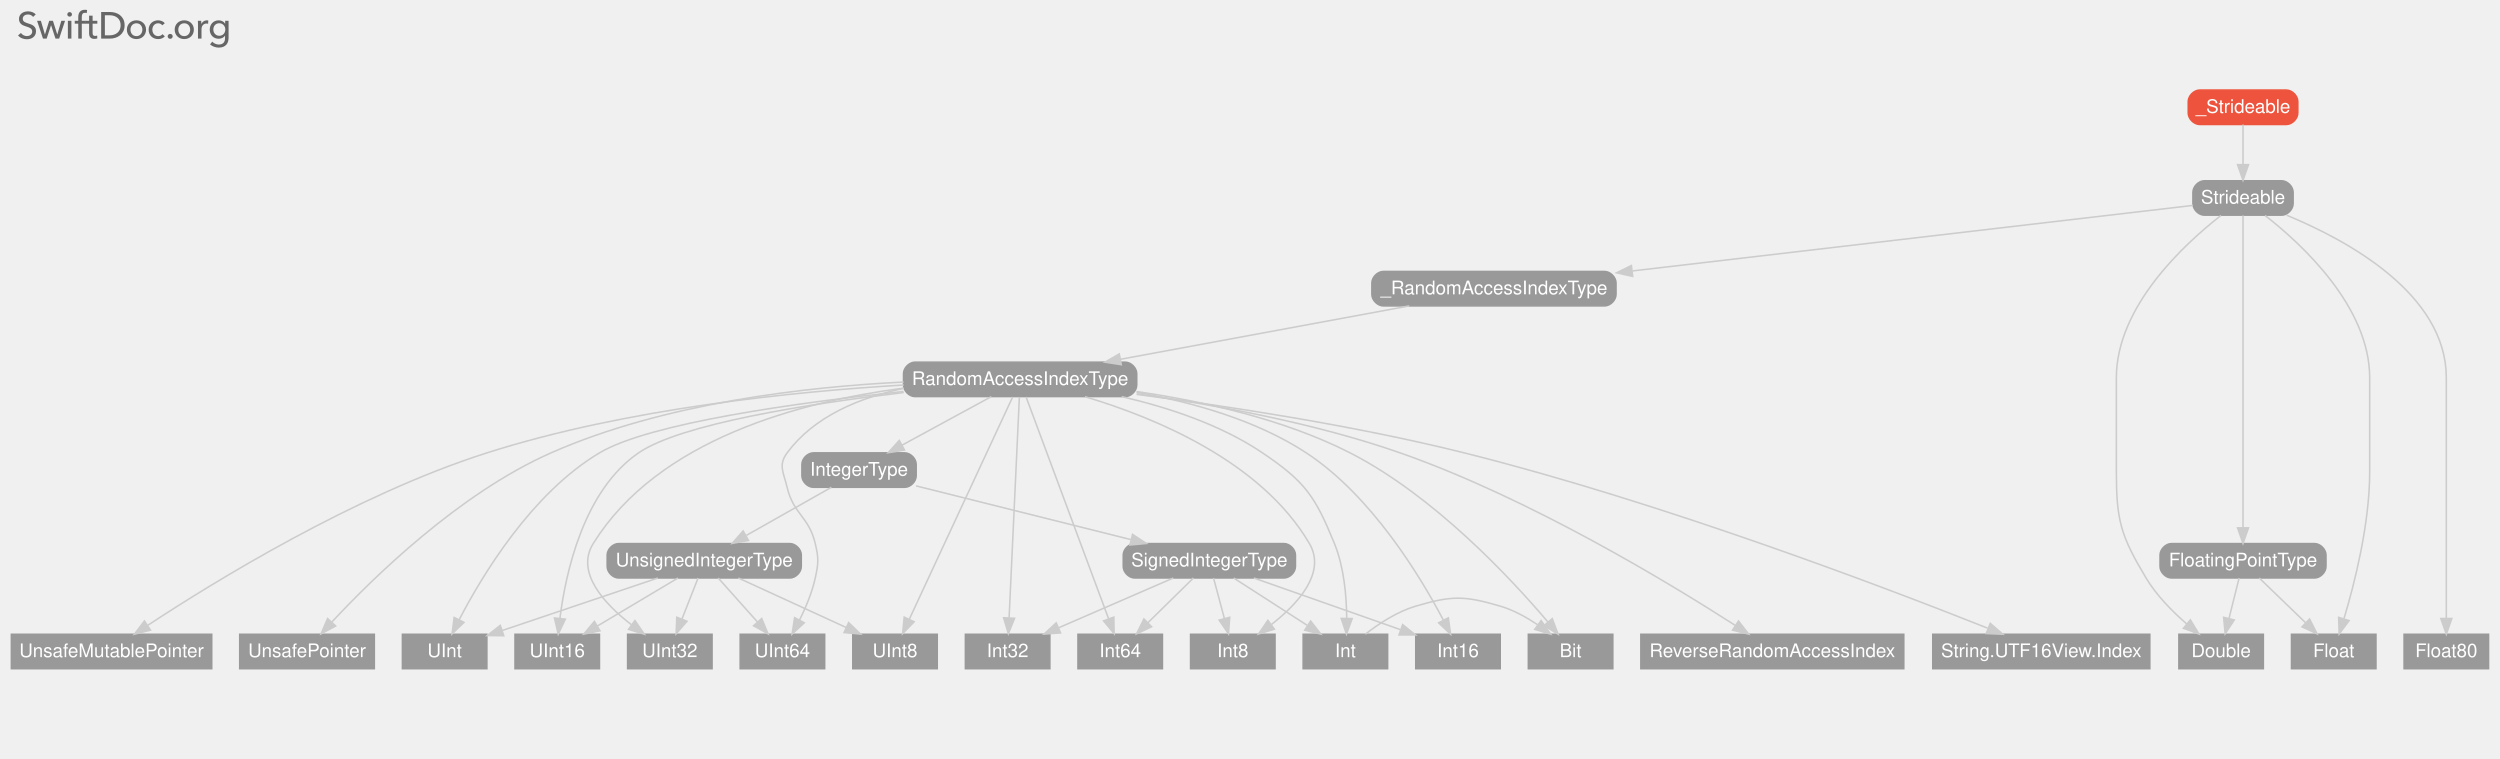
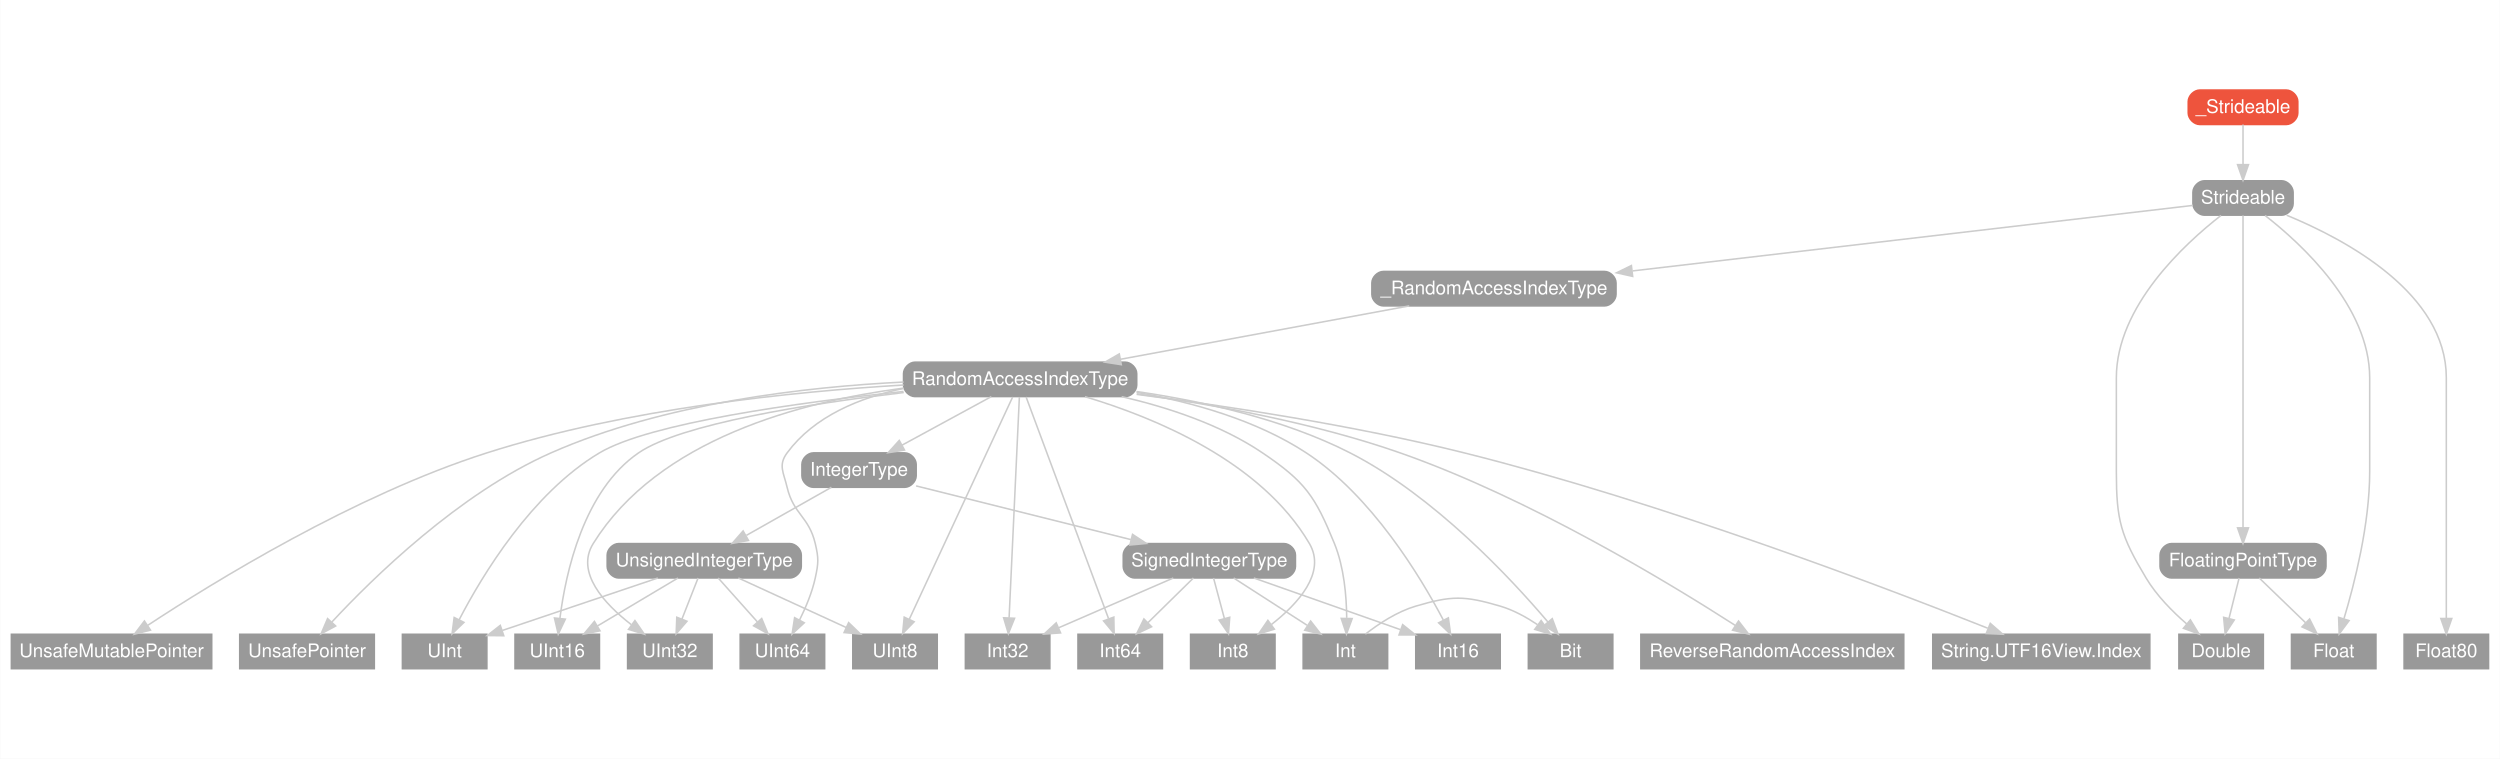
<svg xmlns="http://www.w3.org/2000/svg" xmlns:xlink="http://www.w3.org/1999/xlink" width="1598pt" height="485pt" viewBox="0.00 0.00 1598.40 485.20">
  <g id="graph0" class="graph" transform="scale(1 1) rotate(0) translate(7.2 427.6)">
-     <g transform="translate(0 -427.6)">
-       <g>
-         <path fill="#666666" d="M13.846,10.832c-0.336-0.464-0.792-0.844-1.368-1.14s-1.224-0.444-1.944-0.444         c-0.384,0-0.772,0.052-1.164,0.156C8.977,9.509,8.622,9.677,8.301,9.908c-0.32,0.232-0.58,0.52-0.78,0.864         c-0.2,0.344-0.3,0.756-0.3,1.236c0,0.464,0.092,0.852,0.276,1.164c0.184,0.312,0.432,0.576,0.744,0.792s0.68,0.4,1.104,0.552         c0.423,0.152,0.876,0.309,1.356,0.468c0.576,0.177,1.16,0.376,1.752,0.601c0.592,0.224,1.128,0.52,1.608,0.888         s0.872,0.828,1.176,1.38s0.456,1.252,0.456,2.101c0,0.88-0.164,1.644-0.492,2.292c-0.328,0.647-0.765,1.184-1.308,1.607         c-0.544,0.424-1.172,0.74-1.884,0.948s-1.444,0.312-2.196,0.312c-1.072,0-2.108-0.208-3.108-0.624         c-1-0.415-1.828-1.031-2.484-1.848l1.848-1.56c0.4,0.592,0.936,1.071,1.608,1.439c0.672,0.368,1.399,0.552,2.184,0.552         c0.4,0,0.8-0.056,1.2-0.168c0.4-0.111,0.764-0.288,1.092-0.527c0.328-0.24,0.596-0.54,0.804-0.9         c0.208-0.36,0.312-0.796,0.312-1.308s-0.108-0.94-0.324-1.284c-0.216-0.344-0.508-0.636-0.876-0.876s-0.796-0.444-1.284-0.612         c-0.488-0.168-1.004-0.34-1.548-0.516c-0.544-0.16-1.08-0.356-1.608-0.588c-0.528-0.232-1-0.528-1.416-0.889         c-0.416-0.359-0.752-0.804-1.008-1.332c-0.256-0.527-0.384-1.184-0.384-1.968c0-0.848,0.172-1.576,0.516-2.184         c0.344-0.608,0.792-1.112,1.344-1.512c0.552-0.4,1.176-0.692,1.872-0.876c0.696-0.184,1.396-0.276,2.1-0.276         c0.992,0,1.92,0.176,2.784,0.528c0.864,0.352,1.56,0.824,2.088,1.416L13.846,10.832z" />
-         <path fill="#666666" d="M18.813,13.304l2.568,8.688h0.048l2.712-8.688h2.376l2.76,8.688h0.048l2.568-8.688h2.376L30.501,24.68         h-2.352l-2.808-8.544h-0.048l-2.784,8.544h-2.352l-3.792-11.376H18.813z" />
-         <path fill="#666666" d="M38.685,9.2c0,0.416-0.147,0.76-0.44,1.032c-0.294,0.272-0.647,0.408-1.06,0.408s-0.762-0.14-1.047-0.42         c-0.286-0.28-0.429-0.62-0.429-1.02c0-0.416,0.143-0.764,0.429-1.044c0.286-0.28,0.635-0.42,1.047-0.42s0.766,0.14,1.06,0.42         C38.538,8.437,38.685,8.784,38.685,9.2z M38.325,24.68h-2.256V13.304h2.256V24.68z" />
-         <path fill="#666666" d="M47.613,15.152h-2.64v9.528h-2.256v-9.528h-2.256v-1.848h2.256v-2.376c0-0.672,0.076-1.292,0.228-1.86         c0.152-0.568,0.4-1.06,0.744-1.476c0.344-0.416,0.784-0.744,1.32-0.984c0.536-0.24,1.188-0.36,1.956-0.36         c0.544,0,1.016,0.056,1.416,0.168l-0.264,1.944c-0.176-0.048-0.352-0.088-0.528-0.12c-0.176-0.032-0.376-0.048-0.6-0.048         c-0.432,0-0.78,0.076-1.044,0.228c-0.264,0.152-0.468,0.356-0.612,0.612s-0.24,0.548-0.288,0.876         c-0.048,0.328-0.072,0.668-0.072,1.02v2.376h2.64V15.152z" />
-         <path fill="#666666" d="M54.909,15.152h-3.024v5.91c0,0.687,0.128,1.177,0.384,1.472c0.256,0.295,0.664,0.442,1.224,0.442         c0.208,0,0.432-0.021,0.672-0.065c0.24-0.044,0.456-0.11,0.648-0.198l0.072,1.848c-0.272,0.096-0.572,0.172-0.9,0.229         c-0.328,0.056-0.668,0.084-1.02,0.084c-1.072,0-1.892-0.296-2.46-0.889c-0.568-0.592-0.852-1.479-0.852-2.664v-6.168h-2.184         v-1.848h2.184V10.04h2.232v3.264h3.024V15.152z" />
-         <path fill="#666666" d="M57.356,7.688h5.832c1.088,0,2.176,0.16,3.264,0.48c1.088,0.32,2.072,0.824,2.952,1.512         s1.592,1.568,2.136,2.64c0.544,1.072,0.816,2.36,0.816,3.864c0,1.456-0.272,2.716-0.816,3.78s-1.256,1.943-2.136,2.64         s-1.864,1.216-2.952,1.561c-1.088,0.344-2.176,0.516-3.264,0.516h-5.832V7.688z M59.732,22.593h2.976         c1.024,0,1.972-0.145,2.844-0.432c0.872-0.288,1.624-0.704,2.256-1.248c0.632-0.544,1.124-1.216,1.476-2.017         c0.352-0.8,0.528-1.704,0.528-2.712c0-1.056-0.176-1.983-0.528-2.784c-0.353-0.8-0.844-1.468-1.476-2.004         c-0.632-0.536-1.384-0.944-2.256-1.224s-1.82-0.42-2.844-0.42h-2.976V22.593z" />
-         <path fill="#666666" d="M86.06,18.969c0,0.88-0.156,1.688-0.468,2.424c-0.312,0.736-0.744,1.372-1.296,1.908         c-0.552,0.536-1.204,0.952-1.956,1.248c-0.752,0.296-1.56,0.443-2.424,0.443c-0.864,0-1.672-0.147-2.424-0.443         c-0.752-0.296-1.4-0.712-1.944-1.248c-0.544-0.536-0.972-1.172-1.284-1.908c-0.312-0.735-0.468-1.544-0.468-2.424         s0.156-1.684,0.468-2.412c0.312-0.728,0.74-1.356,1.284-1.884c0.543-0.528,1.191-0.939,1.944-1.236         c0.752-0.296,1.56-0.444,2.424-0.444c0.864,0,1.672,0.148,2.424,0.444c0.752,0.297,1.404,0.708,1.956,1.236         c0.552,0.527,0.984,1.156,1.296,1.884C85.904,17.285,86.06,18.089,86.06,18.969z M83.708,18.98c0-0.542-0.084-1.061-0.252-1.556         c-0.169-0.494-0.414-0.929-0.734-1.304s-0.718-0.674-1.192-0.897s-1.015-0.335-1.625-0.335c-0.61,0-1.152,0.111-1.625,0.335         c-0.474,0.224-0.871,0.522-1.191,0.897c-0.321,0.375-0.566,0.81-0.734,1.304C76.184,17.92,76.1,18.438,76.1,18.98         c0,0.543,0.084,1.062,0.253,1.556c0.168,0.495,0.413,0.934,0.734,1.316c0.321,0.383,0.718,0.686,1.191,0.909         c0.473,0.224,1.015,0.335,1.625,0.335c0.61,0,1.151-0.111,1.625-0.335s0.871-0.526,1.192-0.909s0.565-0.821,0.734-1.316         C83.624,20.042,83.708,19.523,83.708,18.98z" />
-         <path fill="#666666" d="M96.428,16.184c-0.24-0.368-0.6-0.676-1.08-0.924s-0.992-0.372-1.536-0.372         c-0.592,0-1.116,0.112-1.572,0.336c-0.456,0.225-0.844,0.524-1.164,0.9c-0.32,0.376-0.564,0.812-0.732,1.308         s-0.252,1.017-0.252,1.56c0,0.545,0.084,1.064,0.252,1.561s0.412,0.933,0.732,1.308c0.32,0.376,0.712,0.677,1.176,0.9         c0.464,0.225,0.992,0.336,1.584,0.336c0.576,0,1.1-0.111,1.572-0.336c0.472-0.224,0.86-0.528,1.164-0.912l1.512,1.368         c-0.48,0.561-1.08,0.996-1.8,1.308c-0.72,0.312-1.536,0.468-2.448,0.468c-0.88,0-1.692-0.144-2.436-0.432         c-0.744-0.288-1.388-0.691-1.932-1.212c-0.544-0.52-0.972-1.147-1.284-1.884s-0.468-1.561-0.468-2.473         c0-0.896,0.152-1.711,0.456-2.447c0.304-0.736,0.728-1.368,1.272-1.896c0.543-0.527,1.188-0.936,1.932-1.224         c0.744-0.288,1.548-0.433,2.412-0.433c0.8,0,1.596,0.16,2.388,0.48s1.419,0.784,1.884,1.392L96.428,16.184z" />
-         <path fill="#666666" d="M103.1,23.24c0,0.417-0.152,0.784-0.456,1.104c-0.304,0.32-0.688,0.479-1.152,0.479         c-0.448,0-0.828-0.155-1.14-0.468c-0.312-0.312-0.468-0.676-0.468-1.092c0-0.432,0.152-0.804,0.456-1.116         c0.304-0.312,0.688-0.468,1.152-0.468c0.464,0,0.848,0.152,1.152,0.456C102.947,22.44,103.1,22.808,103.1,23.24z" />
-         <path fill="#666666" d="M116.635,18.969c0,0.88-0.156,1.688-0.468,2.424c-0.312,0.736-0.744,1.372-1.296,1.908         c-0.552,0.536-1.204,0.952-1.956,1.248c-0.752,0.296-1.56,0.443-2.424,0.443c-0.864,0-1.672-0.147-2.424-0.443         c-0.752-0.296-1.4-0.712-1.944-1.248c-0.544-0.536-0.972-1.172-1.284-1.908c-0.312-0.735-0.468-1.544-0.468-2.424         s0.156-1.684,0.468-2.412c0.312-0.728,0.74-1.356,1.284-1.884c0.543-0.528,1.191-0.939,1.944-1.236         c0.752-0.296,1.56-0.444,2.424-0.444c0.864,0,1.672,0.148,2.424,0.444c0.752,0.297,1.404,0.708,1.956,1.236         c0.552,0.527,0.984,1.156,1.296,1.884C116.479,17.285,116.635,18.089,116.635,18.969z M114.283,18.98         c0-0.542-0.084-1.061-0.252-1.556c-0.169-0.494-0.414-0.929-0.734-1.304s-0.718-0.674-1.192-0.897s-1.015-0.335-1.625-0.335         c-0.61,0-1.152,0.111-1.625,0.335c-0.474,0.224-0.871,0.522-1.191,0.897c-0.321,0.375-0.566,0.81-0.734,1.304         c-0.169,0.495-0.253,1.014-0.253,1.556c0,0.543,0.084,1.062,0.253,1.556c0.168,0.495,0.413,0.934,0.734,1.316         c0.321,0.383,0.718,0.686,1.191,0.909c0.473,0.224,1.015,0.335,1.625,0.335c0.61,0,1.151-0.111,1.625-0.335         s0.871-0.526,1.192-0.909s0.565-0.821,0.734-1.316C114.199,20.042,114.283,19.523,114.283,18.98z" />
-         <path fill="#666666" d="M119.251,14.577c-0.016-0.48-0.04-0.904-0.072-1.272h2.136c0.032,0.288,0.056,0.62,0.072,0.996         c0.016,0.376,0.024,0.684,0.024,0.924h0.072c0.32-0.672,0.788-1.212,1.404-1.62c0.616-0.408,1.308-0.612,2.076-0.612         c0.352,0,0.648,0.033,0.888,0.097l-0.096,2.088c-0.32-0.08-0.664-0.12-1.032-0.12c-0.544,0-1.016,0.101-1.416,0.3         c-0.4,0.2-0.732,0.468-0.996,0.805c-0.264,0.336-0.46,0.724-0.588,1.163c-0.128,0.44-0.192,0.9-0.192,1.381v5.976h-2.256v-8.928         C119.275,15.449,119.267,15.056,119.251,14.577z" />
-         <path fill="#666666" d="M128.419,26.625c0.496,0.56,1.116,1.008,1.86,1.344c0.744,0.336,1.508,0.504,2.292,0.504         c0.752,0,1.384-0.108,1.896-0.324s0.924-0.512,1.236-0.888s0.536-0.82,0.672-1.332c0.136-0.513,0.204-1.064,0.204-1.656v-1.464         h-0.048c-0.416,0.641-0.984,1.128-1.704,1.464c-0.72,0.336-1.488,0.504-2.304,0.504c-0.864,0-1.652-0.151-2.364-0.456         c-0.712-0.304-1.316-0.72-1.812-1.248c-0.496-0.527-0.88-1.147-1.152-1.859s-0.408-1.477-0.408-2.292         c0-0.816,0.136-1.584,0.408-2.305c0.272-0.72,0.656-1.348,1.152-1.884c0.496-0.535,1.096-0.96,1.8-1.271         c0.704-0.312,1.488-0.469,2.352-0.469c0.816,0,1.596,0.177,2.34,0.528c0.744,0.353,1.332,0.888,1.764,1.608h0.048v-1.824h2.184         v10.8c0,0.832-0.104,1.628-0.312,2.388c-0.208,0.76-0.56,1.433-1.056,2.017s-1.144,1.052-1.944,1.404         c-0.8,0.352-1.792,0.527-2.976,0.527c-0.992,0-1.988-0.18-2.988-0.54c-1-0.359-1.86-0.868-2.58-1.523L128.419,26.625z          M129.091,18.873c0,0.527,0.084,1.031,0.253,1.512c0.168,0.479,0.417,0.904,0.746,1.271c0.329,0.369,0.726,0.664,1.192,0.889         c0.465,0.224,0.995,0.336,1.589,0.336c0.577,0,1.107-0.104,1.589-0.312c0.481-0.207,0.891-0.491,1.228-0.852         s0.598-0.784,0.782-1.272c0.185-0.487,0.277-1.012,0.277-1.571c0-0.544-0.093-1.057-0.277-1.536         c-0.185-0.48-0.449-0.904-0.794-1.272c-0.345-0.367-0.755-0.66-1.228-0.876c-0.474-0.216-1-0.324-1.577-0.324         c-0.594,0-1.124,0.108-1.589,0.324c-0.466,0.216-0.863,0.504-1.192,0.864s-0.578,0.784-0.746,1.271         C129.175,17.812,129.091,18.329,129.091,18.873z" />
-       </g>
-       <g>
-         <a xlink:href="/" pointer-events="all" target="_top">
-           <polygon fill="none" points="0,0 145,0 145,35 0,35 0,0" />
-         </a>
-       </g>
-     </g>
+     <polygon fill="white" stroke="none" points="-7.2,57.6 -7.2,-427.6 1591.2,-427.6 1591.2,57.6 -7.2,57.6" />
    <g id="node1" class="node">
      <g id="a_node1">
-         <a xlink:href="/type/Bit/" target="_top">
+         <a xlink:href="/type/Bit/" xlink:title="Bit">
          <polygon fill="#999999" stroke="#999999" points="1024,-22 970,-22 970,-0 1024,-0 1024,-22" />
          <text text-anchor="middle" x="997" y="-7.4" font-family="Helvetica,sans-Serif" font-size="12.00" fill="white">Bit</text>
        </a>
      </g>
    </g>
    <g id="node2" class="node">
      <g id="a_node2">
-         <a xlink:href="/type/Double/" target="_top">
+         <a xlink:href="/type/Double/" xlink:title="Double">
          <polygon fill="#999999" stroke="#999999" points="1440,-22 1386,-22 1386,-0 1440,-0 1440,-22" />
          <text text-anchor="middle" x="1413" y="-7.4" font-family="Helvetica,sans-Serif" font-size="12.00" fill="white">Double</text>
        </a>
      </g>
    </g>
    <g id="node3" class="node">
      <g id="a_node3">
-         <a xlink:href="/type/Float/" target="_top">
+         <a xlink:href="/type/Float/" xlink:title="Float">
          <polygon fill="#999999" stroke="#999999" points="1512,-22 1458,-22 1458,-0 1512,-0 1512,-22" />
          <text text-anchor="middle" x="1485" y="-7.4" font-family="Helvetica,sans-Serif" font-size="12.00" fill="white">Float</text>
        </a>
      </g>
    </g>
    <g id="node4" class="node">
      <g id="a_node4">
-         <a xlink:href="/type/Float80/" target="_top">
+         <a xlink:href="/type/Float80/" xlink:title="Float80">
          <polygon fill="#999999" stroke="#999999" points="1584,-22 1530,-22 1530,-0 1584,-0 1584,-22" />
          <text text-anchor="middle" x="1557" y="-7.4" font-family="Helvetica,sans-Serif" font-size="12.00" fill="white">Float80</text>
        </a>
      </g>
    </g>
    <g id="node5" class="node">
      <g id="a_node5">
-         <a xlink:href="/protocol/FloatingPointType/" target="_top">
+         <a xlink:href="/protocol/FloatingPointType/" xlink:title="FloatingPointType">
          <path fill="#999999" stroke="#999999" d="M1472.72,-80C1472.72,-80 1381.28,-80 1381.28,-80 1377.62,-80 1373.95,-76.333 1373.95,-72.667 1373.95,-72.667 1373.95,-65.333 1373.95,-65.333 1373.95,-61.667 1377.62,-58 1381.28,-58 1381.28,-58 1472.72,-58 1472.72,-58 1476.38,-58 1480.05,-61.667 1480.05,-65.333 1480.05,-65.333 1480.05,-72.667 1480.05,-72.667 1480.05,-76.333 1476.38,-80 1472.72,-80" />
          <text text-anchor="middle" x="1427" y="-65.4" font-family="Helvetica,sans-Serif" font-size="12.00" fill="white">FloatingPointType</text>
        </a>
      </g>
    </g>
    <g id="edge7" class="edge">
      <path fill="none" stroke="#cccccc" d="M1424.5,-57.988C1422.71,-50.831 1420.24,-40.955 1418.05,-32.188" />
      <polygon fill="#cccccc" stroke="#cccccc" points="1421.4,-31.156 1415.58,-22.304 1414.61,-32.854 1421.4,-31.156" />
    </g>
    <g id="edge8" class="edge">
      <path fill="none" stroke="#cccccc" d="M1437.37,-57.988C1445.6,-50.045 1457.29,-38.751 1467.04,-29.344" />
      <polygon fill="#cccccc" stroke="#cccccc" points="1469.57,-31.768 1474.33,-22.304 1464.7,-26.732 1469.57,-31.768" />
    </g>
    <g id="node6" class="node">
      <g id="a_node6">
-         <a xlink:href="/type/Int/" target="_top">
+         <a xlink:href="/type/Int/" xlink:title="Int">
          <polygon fill="#999999" stroke="#999999" points="880,-22 826,-22 826,-0 880,-0 880,-22" />
          <text text-anchor="middle" x="853" y="-7.4" font-family="Helvetica,sans-Serif" font-size="12.00" fill="white">Int</text>
        </a>
      </g>
    </g>
    <g id="edge26" class="edge">
      <path fill="none" stroke="#cccccc" d="M865.779,-22.085C874.283,-28.703 886.052,-36.484 898,-40 921.024,-46.776 928.976,-46.776 952,-40 960.401,-37.528 968.713,-32.947 975.865,-28.145" />
      <polygon fill="#cccccc" stroke="#cccccc" points="978.18,-30.789 984.221,-22.085 974.071,-25.122 978.18,-30.789" />
    </g>
    <g id="node7" class="node">
      <g id="a_node7">
-         <a xlink:href="/type/Int16/" target="_top">
+         <a xlink:href="/type/Int16/" xlink:title="Int16">
          <polygon fill="#999999" stroke="#999999" points="952,-22 898,-22 898,-0 952,-0 952,-22" />
          <text text-anchor="middle" x="925" y="-7.4" font-family="Helvetica,sans-Serif" font-size="12.00" fill="white">Int16</text>
        </a>
      </g>
    </g>
    <g id="node8" class="node">
      <g id="a_node8">
-         <a xlink:href="/type/Int32/" target="_top">
+         <a xlink:href="/type/Int32/" xlink:title="Int32">
          <polygon fill="#999999" stroke="#999999" points="664,-22 610,-22 610,-0 664,-0 664,-22" />
          <text text-anchor="middle" x="637" y="-7.4" font-family="Helvetica,sans-Serif" font-size="12.00" fill="white">Int32</text>
        </a>
      </g>
    </g>
    <g id="node9" class="node">
      <g id="a_node9">
-         <a xlink:href="/type/Int64/" target="_top">
+         <a xlink:href="/type/Int64/" xlink:title="Int64">
          <polygon fill="#999999" stroke="#999999" points="736,-22 682,-22 682,-0 736,-0 736,-22" />
          <text text-anchor="middle" x="709" y="-7.4" font-family="Helvetica,sans-Serif" font-size="12.00" fill="white">Int64</text>
        </a>
      </g>
    </g>
    <g id="node10" class="node">
      <g id="a_node10">
-         <a xlink:href="/type/Int8/" target="_top">
+         <a xlink:href="/type/Int8/" xlink:title="Int8">
          <polygon fill="#999999" stroke="#999999" points="808,-22 754,-22 754,-0 808,-0 808,-22" />
          <text text-anchor="middle" x="781" y="-7.4" font-family="Helvetica,sans-Serif" font-size="12.00" fill="white">Int8</text>
        </a>
      </g>
    </g>
    <g id="node11" class="node">
      <g id="a_node11">
-         <a xlink:href="/protocol/IntegerType/" target="_top">
+         <a xlink:href="/protocol/IntegerType/" xlink:title="IntegerType">
          <path fill="#999999" stroke="#999999" d="M571.202,-138C571.202,-138 512.798,-138 512.798,-138 509.132,-138 505.465,-134.333 505.465,-130.667 505.465,-130.667 505.465,-123.333 505.465,-123.333 505.465,-119.667 509.132,-116 512.798,-116 512.798,-116 571.202,-116 571.202,-116 574.868,-116 578.535,-119.667 578.535,-123.333 578.535,-123.333 578.535,-130.667 578.535,-130.667 578.535,-134.333 574.868,-138 571.202,-138" />
          <text text-anchor="middle" x="542" y="-123.4" font-family="Helvetica,sans-Serif" font-size="12.00" fill="white">IntegerType</text>
        </a>
      </g>
    </g>
    <g id="node14" class="node">
      <g id="a_node14">
-         <a xlink:href="/protocol/SignedIntegerType/" target="_top">
+         <a xlink:href="/protocol/SignedIntegerType/" xlink:title="SignedIntegerType">
          <path fill="#999999" stroke="#999999" d="M813.727,-80C813.727,-80 718.273,-80 718.273,-80 714.606,-80 710.94,-76.333 710.94,-72.667 710.94,-72.667 710.94,-65.333 710.94,-65.333 710.94,-61.667 714.606,-58 718.273,-58 718.273,-58 813.727,-58 813.727,-58 817.394,-58 821.06,-61.667 821.06,-65.333 821.06,-65.333 821.06,-72.667 821.06,-72.667 821.06,-76.333 817.394,-80 813.727,-80" />
          <text text-anchor="middle" x="766" y="-65.4" font-family="Helvetica,sans-Serif" font-size="12.00" fill="white">SignedIntegerType</text>
        </a>
      </g>
    </g>
    <g id="edge27" class="edge">
      <path fill="none" stroke="#cccccc" d="M578.488,-116.878C615.824,-107.544 674.116,-92.971 715.792,-82.552" />
      <polygon fill="#cccccc" stroke="#cccccc" points="716.889,-85.886 725.741,-80.065 715.191,-79.095 716.889,-85.886" />
    </g>
    <g id="node24" class="node">
      <g id="a_node24">
-         <a xlink:href="/protocol/UnsignedIntegerType/" target="_top">
+         <a xlink:href="/protocol/UnsignedIntegerType/" xlink:title="UnsignedIntegerType">
          <path fill="#999999" stroke="#999999" d="M497.728,-80C497.728,-80 388.272,-80 388.272,-80 384.605,-80 380.938,-76.333 380.938,-72.667 380.938,-72.667 380.938,-65.333 380.938,-65.333 380.938,-61.667 384.605,-58 388.272,-58 388.272,-58 497.728,-58 497.728,-58 501.395,-58 505.062,-61.667 505.062,-65.333 505.062,-65.333 505.062,-72.667 505.062,-72.667 505.062,-76.333 501.395,-80 497.728,-80" />
          <text text-anchor="middle" x="443" y="-65.4" font-family="Helvetica,sans-Serif" font-size="12.00" fill="white">UnsignedIntegerType</text>
        </a>
      </g>
    </g>
    <g id="edge28" class="edge">
      <path fill="none" stroke="#cccccc" d="M524.301,-115.988C509.19,-107.441 487.224,-95.016 469.932,-85.234" />
      <polygon fill="#cccccc" stroke="#cccccc" points="471.307,-81.991 460.88,-80.114 467.861,-88.084 471.307,-81.991" />
    </g>
    <g id="node12" class="node">
      <g id="a_node12">
-         <a xlink:href="/protocol/RandomAccessIndexType/" target="_top">
+         <a xlink:href="/protocol/RandomAccessIndexType/" xlink:title="RandomAccessIndexType">
          <path fill="#999999" stroke="#999999" d="M712.225,-196C712.225,-196 577.775,-196 577.775,-196 574.108,-196 570.441,-192.333 570.441,-188.667 570.441,-188.667 570.441,-181.333 570.441,-181.333 570.441,-177.667 574.108,-174 577.775,-174 577.775,-174 712.225,-174 712.225,-174 715.892,-174 719.559,-177.667 719.559,-181.333 719.559,-181.333 719.559,-188.667 719.559,-188.667 719.559,-192.333 715.892,-196 712.225,-196" />
          <text text-anchor="middle" x="645" y="-181.4" font-family="Helvetica,sans-Serif" font-size="12.00" fill="white">RandomAccessIndexType</text>
        </a>
      </g>
    </g>
    <g id="edge10" class="edge">
      <path fill="none" stroke="#cccccc" d="M719.43,-177.221C761.33,-171.138 813.59,-159.648 856,-138 909.793,-110.542 959.088,-57.479 982.569,-29.791" />
      <polygon fill="#cccccc" stroke="#cccccc" points="985.291,-31.992 989.004,-22.07 979.913,-27.511 985.291,-31.992" />
    </g>
    <g id="edge11" class="edge">
      <path fill="none" stroke="#cccccc" d="M709.927,-173.96C739.261,-167.196 773.256,-156.077 800,-138 827.258,-119.576 833.596,-110.473 846,-80 852.152,-64.886 853.715,-46.39 853.843,-32.506" />
      <polygon fill="#cccccc" stroke="#cccccc" points="857.337,-32.049 853.683,-22.104 850.338,-32.156 857.337,-32.049" />
    </g>
    <g id="edge12" class="edge">
      <path fill="none" stroke="#cccccc" d="M719.471,-176.713C754.621,-170.533 795.813,-159.11 828,-138 869.736,-110.627 900.902,-59.072 915.611,-31.145" />
      <polygon fill="#cccccc" stroke="#cccccc" points="918.843,-32.511 920.274,-22.014 912.609,-29.327 918.843,-32.511" />
    </g>
    <g id="edge13" class="edge">
      <path fill="none" stroke="#cccccc" d="M644.524,-173.756C643.237,-146.097 639.675,-69.509 637.954,-32.519" />
      <polygon fill="#cccccc" stroke="#cccccc" points="641.445,-32.235 637.484,-22.408 634.453,-32.56 641.445,-32.235" />
    </g>
    <g id="edge14" class="edge">
      <path fill="none" stroke="#cccccc" d="M648.812,-173.756C659.148,-145.978 687.847,-68.848 701.542,-32.042" />
      <polygon fill="#cccccc" stroke="#cccccc" points="704.92,-33.001 705.127,-22.408 698.36,-30.56 704.92,-33.001" />
    </g>
    <g id="edge15" class="edge">
      <path fill="none" stroke="#cccccc" d="M686.469,-173.931C730.91,-160.68 799.208,-132.634 830,-80 840.861,-61.435 822.844,-41.639 805.676,-28.222" />
      <polygon fill="#cccccc" stroke="#cccccc" points="807.579,-25.277 797.447,-22.182 803.437,-30.92 807.579,-25.277" />
    </g>
    <g id="edge16" class="edge">
      <path fill="none" stroke="#cccccc" d="M626.586,-173.988C610.719,-165.362 587.587,-152.785 569.522,-142.963" />
      <polygon fill="#cccccc" stroke="#cccccc" points="571.059,-139.816 560.602,-138.114 567.716,-145.965 571.059,-139.816" />
    </g>
    <g id="node13" class="node">
      <g id="a_node13">
-         <a xlink:href="/type/ReverseRandomAccessIndex/" target="_top">
+         <a xlink:href="/type/ReverseRandomAccessIndex/" xlink:title="ReverseRandomAccessIndex">
          <polygon fill="#999999" stroke="#999999" points="1210.06,-22 1041.94,-22 1041.94,-0 1210.06,-0 1210.06,-22" />
          <text text-anchor="middle" x="1126" y="-7.4" font-family="Helvetica,sans-Serif" font-size="12.00" fill="white">ReverseRandomAccessIndex</text>
        </a>
      </g>
    </g>
    <g id="edge17" class="edge">
      <path fill="none" stroke="#cccccc" d="M719.609,-175.768C768.472,-168.954 833.194,-157.202 888,-138 971.067,-108.897 1060.67,-54.457 1102.28,-27.684" />
      <polygon fill="#cccccc" stroke="#cccccc" points="1104.39,-30.487 1110.87,-22.107 1100.57,-24.616 1104.39,-30.487" />
    </g>
    <g id="node16" class="node">
      <g id="a_node16">
-         <a xlink:href="/type/String.UTF16View.Index/" target="_top">
+         <a xlink:href="/type/String.UTF16View.Index/" xlink:title="String.UTF16View.Index">
          <polygon fill="#999999" stroke="#999999" points="1367.39,-22 1228.61,-22 1228.61,-0 1367.39,-0 1367.39,-22" />
          <text text-anchor="middle" x="1298" y="-7.4" font-family="Helvetica,sans-Serif" font-size="12.00" fill="white">String.UTF16View.Index</text>
        </a>
      </g>
    </g>
    <g id="edge25" class="edge">
      <path fill="none" stroke="#cccccc" d="M719.546,-175.417C777.237,-167.937 858.856,-155.524 929,-138 1054.93,-106.54 1199.22,-51.522 1263.73,-25.884" />
      <polygon fill="#cccccc" stroke="#cccccc" points="1265.39,-28.989 1273.38,-22.03 1262.79,-22.488 1265.39,-28.989" />
    </g>
    <g id="node17" class="node">
      <g id="a_node17">
-         <a xlink:href="/type/UInt/" target="_top">
+         <a xlink:href="/type/UInt/" xlink:title="UInt">
          <polygon fill="#999999" stroke="#999999" points="304,-22 250,-22 250,-0 304,-0 304,-22" />
          <text text-anchor="middle" x="277" y="-7.4" font-family="Helvetica,sans-Serif" font-size="12.00" fill="white">UInt</text>
        </a>
      </g>
    </g>
    <g id="edge18" class="edge">
      <path fill="none" stroke="#cccccc" d="M570.412,-177.289C502.489,-170.102 408.058,-157.09 376,-138 332.596,-112.153 300.955,-59.577 286.229,-31.196" />
      <polygon fill="#cccccc" stroke="#cccccc" points="289.351,-29.614 281.734,-22.25 283.096,-32.757 289.351,-29.614" />
    </g>
    <g id="node18" class="node">
      <g id="a_node18">
-         <a xlink:href="/type/UInt16/" target="_top">
+         <a xlink:href="/type/UInt16/" xlink:title="UInt16">
          <polygon fill="#999999" stroke="#999999" points="376,-22 322,-22 322,-0 376,-0 376,-22" />
          <text text-anchor="middle" x="349" y="-7.4" font-family="Helvetica,sans-Serif" font-size="12.00" fill="white">UInt16</text>
        </a>
      </g>
    </g>
    <g id="edge19" class="edge">
      <path fill="none" stroke="#cccccc" d="M570.593,-176.599C509.243,-169.307 428.069,-156.551 401,-138 365.845,-113.907 354.418,-61.355 350.732,-32.309" />
      <polygon fill="#cccccc" stroke="#cccccc" points="354.184,-31.675 349.636,-22.106 347.224,-32.423 354.184,-31.675" />
    </g>
    <g id="node19" class="node">
      <g id="a_node19">
-         <a xlink:href="/type/UInt32/" target="_top">
+         <a xlink:href="/type/UInt32/" xlink:title="UInt32">
          <polygon fill="#999999" stroke="#999999" points="448,-22 394,-22 394,-0 448,-0 448,-22" />
          <text text-anchor="middle" x="421" y="-7.4" font-family="Helvetica,sans-Serif" font-size="12.00" fill="white">UInt32</text>
        </a>
      </g>
    </g>
    <g id="edge20" class="edge">
      <path fill="none" stroke="#cccccc" d="M570.402,-179.403C504.782,-170.837 413.444,-146.802 372,-80 360.595,-61.617 378.963,-41.651 396.37,-28.142" />
      <polygon fill="#cccccc" stroke="#cccccc" points="398.686,-30.784 404.703,-22.063 394.561,-25.129 398.686,-30.784" />
    </g>
    <g id="node20" class="node">
      <g id="a_node20">
-         <a xlink:href="/type/UInt64/" target="_top">
+         <a xlink:href="/type/UInt64/" xlink:title="UInt64">
          <polygon fill="#999999" stroke="#999999" points="520,-22 466,-22 466,-0 520,-0 520,-22" />
          <text text-anchor="middle" x="493" y="-7.4" font-family="Helvetica,sans-Serif" font-size="12.00" fill="white">UInt64</text>
        </a>
      </g>
    </g>
    <g id="edge21" class="edge">
      <path fill="none" stroke="#cccccc" d="M570.587,-179.244C542.591,-173.391 513.36,-161.527 496,-138 490.195,-130.132 493.754,-125.516 496,-116 500.11,-98.59 509.89,-97.41 514,-80 516.246,-70.484 516.078,-67.555 514,-58 511.984,-48.73 507.928,-39.09 503.914,-31.043" />
      <polygon fill="#cccccc" stroke="#cccccc" points="506.968,-29.332 499.178,-22.151 500.79,-32.623 506.968,-29.332" />
    </g>
    <g id="node21" class="node">
      <g id="a_node21">
-         <a xlink:href="/type/UInt8/" target="_top">
+         <a xlink:href="/type/UInt8/" xlink:title="UInt8">
          <polygon fill="#999999" stroke="#999999" points="592,-22 538,-22 538,-0 592,-0 592,-22" />
          <text text-anchor="middle" x="565" y="-7.4" font-family="Helvetica,sans-Serif" font-size="12.00" fill="white">UInt8</text>
        </a>
      </g>
    </g>
    <g id="edge22" class="edge">
      <path fill="none" stroke="#cccccc" d="M640.235,-173.756C627.26,-145.859 591.133,-68.185 574.103,-31.571" />
      <polygon fill="#cccccc" stroke="#cccccc" points="577.232,-29.999 569.841,-22.408 570.885,-32.951 577.232,-29.999" />
    </g>
    <g id="node22" class="node">
      <g id="a_node22">
-         <a xlink:href="/type/UnsafeMutablePointer/" target="_top">
+         <a xlink:href="/type/UnsafeMutablePointer/" xlink:title="UnsafeMutablePointer">
          <polygon fill="#999999" stroke="#999999" points="128.051,-22 -0.051,-22 -0.051,-0 128.051,-0 128.051,-22" />
          <text text-anchor="middle" x="64" y="-7.4" font-family="Helvetica,sans-Serif" font-size="12.00" fill="white">UnsafeMutablePointer</text>
        </a>
      </g>
    </g>
    <g id="edge23" class="edge">
      <path fill="none" stroke="#cccccc" d="M570.532,-181.41C500.332,-177.241 392.926,-166.365 304,-138 219.177,-110.944 128.648,-55.062 87.174,-27.737" />
      <polygon fill="#cccccc" stroke="#cccccc" points="88.894,-24.677 78.629,-22.052 85.016,-30.506 88.894,-24.677" />
    </g>
    <g id="node23" class="node">
      <g id="a_node23">
-         <a xlink:href="/type/UnsafePointer/" target="_top">
+         <a xlink:href="/type/UnsafePointer/" xlink:title="UnsafePointer">
          <polygon fill="#999999" stroke="#999999" points="232.032,-22 145.968,-22 145.968,-0 232.032,-0 232.032,-22" />
          <text text-anchor="middle" x="189" y="-7.4" font-family="Helvetica,sans-Serif" font-size="12.00" fill="white">UnsafePointer</text>
        </a>
      </g>
    </g>
    <g id="edge24" class="edge">
      <path fill="none" stroke="#cccccc" d="M570.48,-183.291C507.874,-180.23 417.304,-169.924 345,-138 286.157,-112.02 230.993,-57.909 204.847,-29.805" />
      <polygon fill="#cccccc" stroke="#cccccc" points="207.31,-27.311 197.978,-22.295 202.145,-32.036 207.31,-27.311" />
    </g>
    <g id="edge29" class="edge">
      <path fill="none" stroke="#cccccc" d="M781.554,-57.988C794.587,-49.599 813.424,-37.474 828.484,-27.78" />
      <polygon fill="#cccccc" stroke="#cccccc" points="830.773,-30.469 837.287,-22.114 826.984,-24.583 830.773,-30.469" />
    </g>
    <g id="edge30" class="edge">
      <path fill="none" stroke="#cccccc" d="M794.426,-57.988C820.634,-48.758 859.685,-35.004 888.252,-24.943" />
      <polygon fill="#cccccc" stroke="#cccccc" points="889.612,-28.174 897.881,-21.551 887.287,-21.572 889.612,-28.174" />
    </g>
    <g id="edge31" class="edge">
      <path fill="none" stroke="#cccccc" d="M742.937,-57.988C722.519,-49.124 692.492,-36.09 669.616,-26.159" />
      <polygon fill="#cccccc" stroke="#cccccc" points="670.865,-22.885 660.298,-22.114 668.077,-29.306 670.865,-22.885" />
    </g>
    <g id="edge32" class="edge">
      <path fill="none" stroke="#cccccc" d="M755.81,-57.988C747.724,-50.045 736.229,-38.751 726.654,-29.344" />
      <polygon fill="#cccccc" stroke="#cccccc" points="729.074,-26.815 719.488,-22.304 724.168,-31.809 729.074,-26.815" />
    </g>
    <g id="edge33" class="edge">
      <path fill="none" stroke="#cccccc" d="M768.682,-57.988C770.599,-50.831 773.244,-40.955 775.592,-32.188" />
      <polygon fill="#cccccc" stroke="#cccccc" points="779.033,-32.869 778.24,-22.304 772.272,-31.058 779.033,-32.869" />
    </g>
    <g id="node15" class="node">
      <g id="a_node15">
-         <a xlink:href="/protocol/Strideable/" target="_top">
+         <a xlink:href="/protocol/Strideable/" xlink:title="Strideable">
          <path fill="#999999" stroke="#999999" d="M1451.69,-312C1451.69,-312 1402.31,-312 1402.31,-312 1398.64,-312 1394.97,-308.333 1394.97,-304.667 1394.97,-304.667 1394.97,-297.333 1394.97,-297.333 1394.97,-293.667 1398.64,-290 1402.31,-290 1402.31,-290 1451.69,-290 1451.69,-290 1455.36,-290 1459.03,-293.667 1459.03,-297.333 1459.03,-297.333 1459.03,-304.667 1459.03,-304.667 1459.03,-308.333 1455.36,-312 1451.69,-312" />
          <text text-anchor="middle" x="1427" y="-297.4" font-family="Helvetica,sans-Serif" font-size="12.00" fill="white">Strideable</text>
        </a>
      </g>
    </g>
    <g id="edge2" class="edge">
      <path fill="none" stroke="#cccccc" d="M1412.89,-289.804C1389.68,-271.729 1346,-231.644 1346,-186 1346,-186 1346,-186 1346,-126 1346,-94.62 1348.88,-84.922 1365,-58 1371.7,-46.818 1381.82,-36.551 1391.05,-28.567" />
      <polygon fill="#cccccc" stroke="#cccccc" points="1393.33,-31.229 1398.82,-22.172 1388.88,-25.824 1393.33,-31.229" />
    </g>
    <g id="edge3" class="edge">
      <path fill="none" stroke="#cccccc" d="M1441.11,-289.804C1464.32,-271.729 1508,-231.644 1508,-186 1508,-186 1508,-186 1508,-126 1508,-92.512 1498.35,-54.565 1491.55,-31.993" />
      <polygon fill="#cccccc" stroke="#cccccc" points="1494.82,-30.733 1488.49,-22.234 1488.14,-32.823 1494.82,-30.733" />
    </g>
    <g id="edge4" class="edge">
      <path fill="none" stroke="#cccccc" d="M1454.89,-289.979C1493.09,-274.25 1557,-239.883 1557,-186 1557,-186 1557,-186 1557,-126 1557,-93.154 1557,-54.984 1557,-32.197" />
      <polygon fill="#cccccc" stroke="#cccccc" points="1560.5,-32.065 1557,-22.065 1553.5,-32.065 1560.5,-32.065" />
    </g>
    <g id="edge5" class="edge">
      <path fill="none" stroke="#cccccc" d="M1427,-289.82C1427,-254.642 1427,-137.771 1427,-90.303" />
      <polygon fill="#cccccc" stroke="#cccccc" points="1430.5,-90.062 1427,-80.062 1423.5,-90.062 1430.5,-90.062" />
    </g>
    <g id="node25" class="node">
      <g id="a_node25">
-         <a xlink:href="/protocol/_RandomAccessIndexType/" target="_top">
+         <a xlink:href="/protocol/_RandomAccessIndexType/" xlink:title="_RandomAccessIndexType">
          <path fill="#999999" stroke="#999999" d="M1018.73,-254C1018.73,-254 877.269,-254 877.269,-254 873.602,-254 869.936,-250.333 869.936,-246.667 869.936,-246.667 869.936,-239.333 869.936,-239.333 869.936,-235.667 873.602,-232 877.269,-232 877.269,-232 1018.73,-232 1018.73,-232 1022.4,-232 1026.06,-235.667 1026.06,-239.333 1026.06,-239.333 1026.06,-246.667 1026.06,-246.667 1026.06,-250.333 1022.4,-254 1018.73,-254" />
          <text text-anchor="middle" x="948" y="-239.4" font-family="Helvetica,sans-Serif" font-size="12.00" fill="white">_RandomAccessIndexType</text>
        </a>
      </g>
    </g>
    <g id="edge6" class="edge">
      <path fill="none" stroke="#cccccc" d="M1394.83,-296.239C1322.49,-287.781 1144.87,-267.016 1036.62,-254.361" />
      <polygon fill="#cccccc" stroke="#cccccc" points="1036.71,-250.847 1026.37,-253.162 1035.89,-257.8 1036.71,-250.847" />
    </g>
    <g id="edge34" class="edge">
      <path fill="none" stroke="#cccccc" d="M413.323,-57.988C385.506,-48.604 343.832,-34.546 313.888,-24.444" />
      <polygon fill="#cccccc" stroke="#cccccc" points="314.814,-21.063 304.22,-21.183 312.576,-27.695 314.814,-21.063" />
    </g>
    <g id="edge35" class="edge">
      <path fill="none" stroke="#cccccc" d="M426.195,-57.988C411.847,-49.441 390.99,-37.016 374.572,-27.234" />
      <polygon fill="#cccccc" stroke="#cccccc" points="376.359,-24.225 365.977,-22.114 372.776,-30.239 376.359,-24.225" />
    </g>
    <g id="edge36" class="edge">
      <path fill="none" stroke="#cccccc" d="M439.067,-57.988C436.193,-50.674 432.204,-40.519 428.705,-31.612" />
      <polygon fill="#cccccc" stroke="#cccccc" points="431.962,-30.332 425.048,-22.304 425.447,-32.891 431.962,-30.332" />
    </g>
    <g id="edge37" class="edge">
      <path fill="none" stroke="#cccccc" d="M451.939,-57.988C458.891,-50.202 468.717,-39.197 477.013,-29.905" />
      <polygon fill="#cccccc" stroke="#cccccc" points="479.751,-32.094 483.8,-22.304 474.529,-27.432 479.751,-32.094" />
    </g>
    <g id="edge38" class="edge">
      <path fill="none" stroke="#cccccc" d="M464.811,-57.988C484.036,-49.164 512.265,-36.206 533.864,-26.292" />
      <polygon fill="#cccccc" stroke="#cccccc" points="535.338,-29.466 542.966,-22.114 532.418,-23.105 535.338,-29.466" />
    </g>
    <g id="edge9" class="edge">
      <path fill="none" stroke="#cccccc" d="M893.83,-231.988C842.07,-222.422 764.025,-207.998 709.172,-197.86" />
      <polygon fill="#cccccc" stroke="#cccccc" points="709.681,-194.395 699.211,-196.019 708.409,-201.278 709.681,-194.395" />
    </g>
    <g id="node26" class="node">
      <g id="a_node26">
-         <a xlink:href="/protocol/_Strideable/" target="_top">
+         <a xlink:href="/protocol/_Strideable/" xlink:title="_Strideable">
          <path fill="#ee543d" stroke="#ee543d" d="M1454.7,-370C1454.7,-370 1399.3,-370 1399.3,-370 1395.63,-370 1391.97,-366.333 1391.97,-362.667 1391.97,-362.667 1391.97,-355.333 1391.97,-355.333 1391.97,-351.667 1395.63,-348 1399.3,-348 1399.3,-348 1454.7,-348 1454.7,-348 1458.37,-348 1462.03,-351.667 1462.03,-355.333 1462.03,-355.333 1462.03,-362.667 1462.03,-362.667 1462.03,-366.333 1458.37,-370 1454.7,-370" />
          <text text-anchor="middle" x="1427" y="-355.4" font-family="Helvetica,sans-Serif" font-size="12.00" fill="white">_Strideable</text>
        </a>
      </g>
    </g>
    <g id="edge1" class="edge">
      <path fill="none" stroke="#cccccc" d="M1427,-347.988C1427,-340.91 1427,-331.171 1427,-322.478" />
      <polygon fill="#cccccc" stroke="#cccccc" points="1430.5,-322.304 1427,-312.304 1423.5,-322.304 1430.5,-322.304" />
    </g>
  </g>
</svg>
